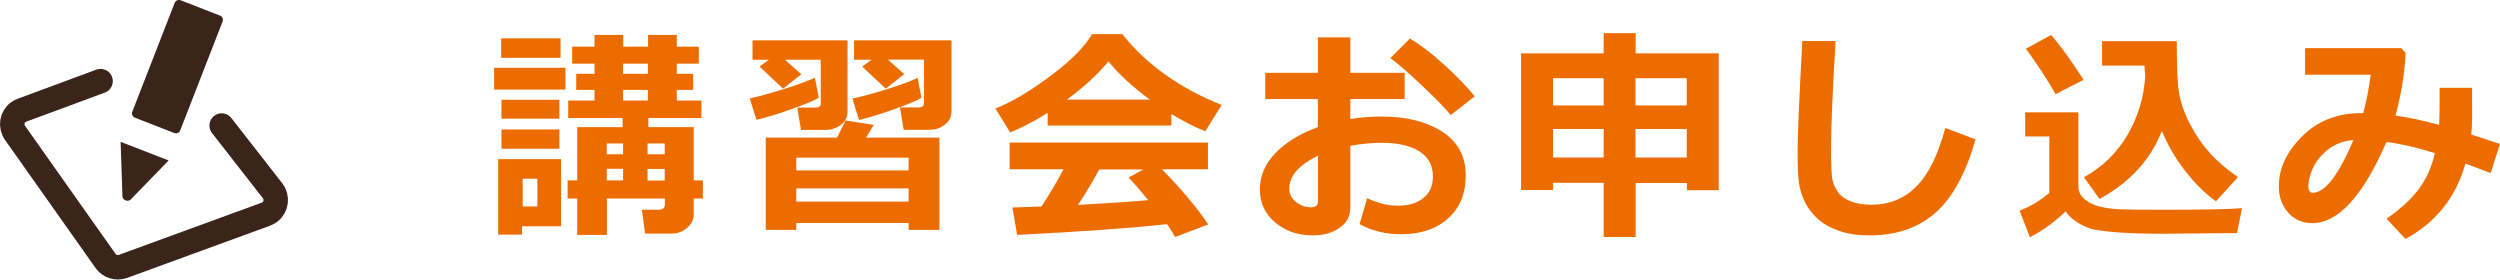
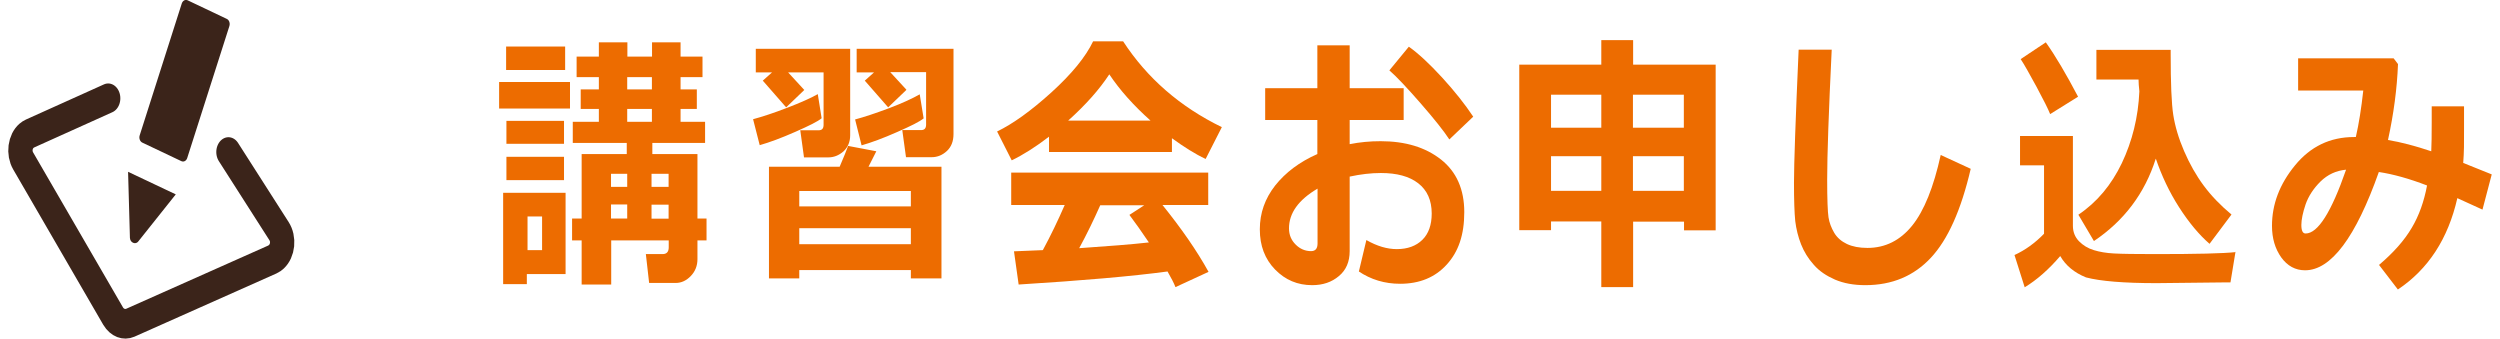
- <svg xmlns="http://www.w3.org/2000/svg" id="_レイヤー_1" viewBox="0 0 153.15 17.13">
-   <defs>
-     <style>.cls-1{isolation:isolate;}.cls-1,.cls-2{fill:none;}.cls-3{fill:#ed6c00;}.cls-4{fill:#3b241a;}.cls-2{stroke:#3b241a;stroke-linecap:round;stroke-miterlimit:10;stroke-width:1.5px;}</style>
-   </defs>
-   <g id="header">
-     <rect class="cls-4" x="7.01" y="2.51" width="7.72" height="3.15" rx=".28" ry=".28" transform="translate(3.12 12.73) rotate(-68.73)" />
-     <path class="cls-4" d="m7.39,8.69l2.94,1.14-2.33,2.4c-.13.11-.33.08-.44-.05-.03-.04-.06-.1-.06-.15l-.11-3.34Z" />
-     <path class="cls-2" d="m13.58,7.69l3.12,4c.31.4.24.98-.16,1.29-.08.06-.16.11-.25.14l-8.76,3.2c-.39.14-.82,0-1.06-.33L.92,8.14c-.29-.41-.2-.98.2-1.27.07-.05.15-.09.23-.12l4.81-1.78" />
-   </g>
-   <g class="cls-1">
-     <g class="cls-1">
-       <path class="cls-3" d="m34.64,5.49h-4.37v-1.34h4.37v1.34Zm-.27,8.37h-2.39v.51h-1.46v-4.62h3.85v4.12Zm-.03-10.32h-3.64v-1.19h3.64v1.19Zm-.07,3.73h-3.55v-1.16h3.55v1.16Zm0,1.84h-3.55v-1.18h3.55v1.18Zm-1.35,3.54v-1.7h-.9v1.7h.9Zm10.14-.49h-.56v.95c0,.33-.14.62-.41.85s-.58.35-.93.35h-1.64l-.2-1.46h1.03c.25,0,.38-.11.38-.34v-.35h-3.55v2.23h-1.82v-2.23h-.59v-1.11h.59v-3.26h2.78v-.56h-3.33v-1.07h1.61v-.65h-1.12v-.99h1.12v-.62h-1.37v-1.04h1.37v-.72h1.76v.72h1.52v-.72h1.76v.72h1.35v1.04h-1.35v.62h1v.99h-1v.65h1.51v1.07h-3.25v.56h2.78v3.26h.56v1.11Zm-4.89-3.37h-1v.66h1v-.66Zm-1,2.26h1v-.71h-1v.71Zm1-7.15v.62h1.52v-.62h-1.52Zm0,2.26h1.52v-.65h-1.52v.65Zm2.55,3.29v-.66h-1.05v.66h1.05Zm-1.05,1.61h1.05v-.71h-1.05v.71Z" />
-       <path class="cls-3" d="m50.16,5.98c-.23.16-.77.38-1.63.69s-1.59.53-2.19.67l-.41-1.31c.58-.13,1.29-.32,2.11-.58s1.45-.49,1.88-.69l.24,1.22Zm-1.07-1.43l-1.12.88-1.44-1.35.57-.42h-1v-1.19h5.82v4.37c0,.34-.14.61-.42.82-.28.2-.59.3-.93.3h-1.5l-.23-1.37h1.13c.21,0,.31-.09.31-.28v-2.65h-2.19l.99.88Zm6.57,9.11h-6.88v.42h-1.87v-5.65h4.36c.25-.47.42-.82.52-1.05l1.74.27-.48.78h4.5v5.65h-1.89v-.42Zm0-3.22v-.78h-6.88v.78h6.88Zm-6.88,1.91h6.88v-.81h-6.88v.81Zm7.66-6.36c-.23.16-.77.38-1.63.69s-1.59.53-2.19.67l-.4-1.31c.56-.12,1.26-.31,2.1-.57s1.46-.5,1.89-.7l.24,1.22Zm-1.06-1.44l-1.12.88-1.44-1.35.57-.42h-1.07v-1.19h5.97v4.31c0,.36-.13.64-.4.85s-.58.32-.95.32h-1.58l-.23-1.37h1.16c.21,0,.31-.09.31-.28v-2.65h-2.21l.99.88Z" />
-       <path class="cls-3" d="m71.77,7.69h-7.59v-.78c-.84.53-1.61.93-2.3,1.2l-.9-1.46c.98-.39,2.1-1.05,3.35-1.98s2.11-1.79,2.57-2.58h1.85c1.48,1.86,3.51,3.31,6.09,4.34l-1,1.61c-.65-.25-1.34-.61-2.08-1.05v.7Zm-.28,6.04c-2.16.24-5.23.46-9.18.66l-.29-1.68,1.78-.06c.48-.73.93-1.49,1.35-2.28h-3.3v-1.64h12.15v1.64h-2.82c1.16,1.18,2.11,2.3,2.84,3.38l-2.04.77c-.1-.21-.27-.47-.49-.79Zm-6.12-7.63h5.07c-1.05-.77-1.89-1.54-2.54-2.34-.61.76-1.45,1.54-2.54,2.34Zm.68,6.45c1.8-.1,3.23-.19,4.29-.29-.45-.55-.85-1.01-1.2-1.39l.91-.49h-2.71c-.4.74-.83,1.47-1.3,2.17Z" />
-       <path class="cls-3" d="m83.29,13.73l.46-1.59c.66.31,1.28.46,1.88.46.66,0,1.19-.16,1.57-.47.39-.31.58-.76.58-1.33,0-.67-.28-1.18-.83-1.53-.55-.35-1.32-.52-2.3-.52-.61,0-1.25.06-1.93.18v3.77c0,.54-.22.96-.66,1.26-.44.31-.99.46-1.65.46-.9,0-1.66-.26-2.29-.79s-.94-1.2-.94-2.03.32-1.56.95-2.22c.64-.66,1.5-1.19,2.6-1.59v-1.72h-3.22v-1.61h3.22v-2.17h1.99v2.17h3.33v1.61h-3.33v1.22c.63-.1,1.26-.15,1.91-.15,1.53,0,2.77.31,3.73.93.95.62,1.43,1.51,1.43,2.66s-.36,2-1.08,2.65c-.72.65-1.68.97-2.88.97-.95,0-1.8-.21-2.56-.63Zm-2.55-4.19c-1.18.57-1.76,1.24-1.76,2.01,0,.33.14.6.41.82.27.22.59.33.95.33.27,0,.4-.13.4-.39v-2.77Zm9.6-3.64l-1.47,1.15c-.33-.41-.92-1.02-1.77-1.82-.85-.8-1.49-1.36-1.93-1.67l1.2-1.2c.6.35,1.28.87,2.05,1.56.77.69,1.41,1.35,1.92,1.98Z" />
-       <path class="cls-3" d="m100.2,14.52h-1.96v-3.32h-3.1v.44h-1.96V3.27h5.06v-1.24h1.96v1.24h5.09v8.38h-1.95v-.44h-3.14v3.32Zm-1.96-9.73h-3.1v1.67h3.1v-1.67Zm0,3.11h-3.1v1.75h3.1v-1.75Zm5.09-1.44v-1.67h-3.14v1.67h3.14Zm0,3.19v-1.75h-3.14v1.75h3.14Z" />
-       <path class="cls-3" d="m121.02,8.54c-.59,2.08-1.41,3.58-2.46,4.5-1.05.92-2.39,1.38-4.04,1.38-.71,0-1.33-.09-1.87-.28-.53-.19-.97-.43-1.31-.75-.34-.31-.6-.66-.78-1.03-.18-.37-.3-.77-.36-1.18-.05-.42-.08-1.06-.08-1.94,0-.96.1-3.2.29-6.73h2.04c-.19,3.15-.28,5.34-.28,6.57,0,1,.03,1.64.08,1.91.05.27.17.53.35.78.18.25.45.44.79.57.34.13.76.2,1.26.2,1.1,0,2.02-.38,2.76-1.13s1.32-1.94,1.76-3.57l1.83.69Z" />
-       <path class="cls-3" d="m137.35,12.73l-.31,1.55c-.07,0-.17,0-.29,0l-4.27.04c-2.01,0-3.47-.1-4.35-.29-.72-.24-1.25-.6-1.59-1.08-.71.68-1.45,1.21-2.19,1.58l-.63-1.63c.66-.25,1.27-.61,1.82-1.08v-3.46h-1.48v-1.48h3.26v4.54c0,.31.13.57.38.78.25.21.55.36.91.45.35.09.77.15,1.25.17s1.32.03,2.54.03c2.55,0,4.21-.03,4.97-.1Zm-9.71-7.84l-1.72.88c-.12-.25-.4-.71-.84-1.38-.44-.66-.76-1.13-.98-1.4l1.55-.85c.6.69,1.26,1.61,1.99,2.75Zm4.79,3.14c-.68,1.76-1.96,3.14-3.81,4.16l-.96-1.33c1.14-.63,2.03-1.5,2.68-2.61.64-1.11,1.01-2.32,1.08-3.63-.03-.24-.05-.44-.05-.6h-2.6v-1.5h4.58v.21c0,1.48.05,2.51.16,3.08.11.57.33,1.19.67,1.83.34.65.74,1.23,1.21,1.75.47.52,1.04,1,1.71,1.46l-1.35,1.48c-.64-.45-1.27-1.07-1.88-1.85s-1.08-1.6-1.43-2.45Z" />
-       <path class="cls-3" d="m153.15,8.82l-.57,1.78-1.55-.58c-.57,2.06-1.8,3.6-3.67,4.62l-1.16-1.24c.9-.63,1.57-1.25,2.02-1.88.45-.62.76-1.34.94-2.14-1.08-.34-2.07-.57-2.97-.68-1.43,3.31-2.95,4.97-4.55,4.97-.6,0-1.09-.22-1.47-.65-.38-.44-.57-.97-.57-1.6,0-1.09.47-2.11,1.42-3.06.95-.95,2.16-1.43,3.64-1.43h.11c.19-.68.34-1.46.46-2.35h-4.02v-1.63h5.89l.27.29c-.06,1.25-.27,2.53-.62,3.84.8.11,1.69.3,2.67.57.02-.33.03-.82.03-1.46,0-.25,0-.52,0-.81h1.99v1.16c.01.64,0,1.21-.05,1.7l1.79.59Zm-8.98-.24c-.62.05-1.14.25-1.58.6-.43.35-.74.74-.92,1.16-.17.42-.26.77-.26,1.04,0,.29.09.43.26.43.76,0,1.59-1.08,2.5-3.23Z" />
-     </g>
+ <svg xmlns="http://www.w3.org/2000/svg" width="155px" height="21px" viewBox="0 0 155 21" version="1.1">
+   <g id="surface1">
+     <path style=" stroke:none;fill-rule:nonzero;fill:rgb(23.137%,14.118%,10.196%);fill-opacity:1;" d="M 8.66 8.395 L 11.27 0.215 C 11.328 0.039 11.492 -0.051 11.637 0.02 L 14.062 1.172 C 14.207 1.238 14.277 1.438 14.223 1.613 L 11.609 9.793 C 11.555 9.973 11.391 10.059 11.246 9.992 L 8.82 8.84 C 8.676 8.77 8.605 8.57 8.66 8.395 Z M 8.66 8.395 " />
+     <path style=" stroke:none;fill-rule:nonzero;fill:rgb(23.137%,14.118%,10.196%);fill-opacity:1;" d="M 7.941 10.652 L 10.898 12.051 L 8.555 14.992 C 8.426 15.129 8.223 15.09 8.113 14.934 C 8.082 14.883 8.055 14.809 8.055 14.746 Z M 7.941 10.652 " />
+     <path style="fill:none;stroke-width:1.5;stroke-linecap:round;stroke-linejoin:miter;stroke:rgb(23.137%,14.118%,10.196%);stroke-opacity:1;stroke-miterlimit:10;" d="M 13.578 7.689 L 16.698 11.691 C 17.009 12.089 16.939 12.669 16.539 12.981 C 16.461 13.039 16.38 13.09 16.29 13.122 L 7.529 16.321 C 7.14 16.461 6.709 16.321 6.468 15.989 L 0.92 8.141 C 0.628 7.73 0.722 7.16 1.122 6.87 C 1.192 6.819 1.269 6.781 1.351 6.749 L 6.161 4.971 " transform="matrix(1.005384,0,0,1.225919,0.512746,0)" />
+     <path style=" stroke:none;fill-rule:nonzero;fill:rgb(92.941%,42.353%,0%);fill-opacity:1;" d="M 35.34 6.73 L 30.945 6.73 L 30.945 5.086 L 35.34 5.086 Z M 35.066 16.992 L 32.664 16.992 L 32.664 17.617 L 31.195 17.617 L 31.195 11.953 L 35.066 11.953 L 35.066 17.004 Z M 35.039 4.34 L 31.379 4.34 L 31.379 2.883 L 35.039 2.883 Z M 34.969 8.914 L 31.398 8.914 L 31.398 7.492 L 34.969 7.492 Z M 34.969 11.168 L 31.398 11.168 L 31.398 9.723 L 34.969 9.723 Z M 33.609 15.508 L 33.609 13.422 L 32.707 13.422 L 32.707 15.508 Z M 43.805 14.906 L 43.242 14.906 L 43.242 16.07 C 43.242 16.477 43.102 16.832 42.828 17.113 C 42.559 17.395 42.246 17.543 41.895 17.543 L 40.246 17.543 L 40.043 15.754 L 41.078 15.754 C 41.332 15.754 41.461 15.617 41.461 15.336 L 41.461 14.906 L 37.895 14.906 L 37.895 17.641 L 36.062 17.641 L 36.062 14.906 L 35.469 14.906 L 35.469 13.547 L 36.062 13.547 L 36.062 9.551 L 38.859 9.551 L 38.859 8.863 L 35.512 8.863 L 35.512 7.551 L 37.129 7.551 L 37.129 6.754 L 36.004 6.754 L 36.004 5.543 L 37.129 5.543 L 37.129 4.781 L 35.75 4.781 L 35.75 3.508 L 37.129 3.508 L 37.129 2.625 L 38.898 2.625 L 38.898 3.508 L 40.426 3.508 L 40.426 2.625 L 42.195 2.625 L 42.195 3.508 L 43.555 3.508 L 43.555 4.781 L 42.195 4.781 L 42.195 5.543 L 43.203 5.543 L 43.203 6.754 L 42.195 6.754 L 42.195 7.551 L 43.715 7.551 L 43.715 8.863 L 40.445 8.863 L 40.445 9.551 L 43.242 9.551 L 43.242 13.547 L 43.805 13.547 Z M 38.887 10.777 L 37.883 10.777 L 37.883 11.586 L 38.887 11.586 Z M 37.883 13.547 L 38.887 13.547 L 38.887 12.676 L 37.883 12.676 Z M 38.887 4.781 L 38.887 5.543 L 40.418 5.543 L 40.418 4.781 Z M 38.887 7.551 L 40.418 7.551 L 40.418 6.754 L 38.887 6.754 Z M 41.453 11.586 L 41.453 10.777 L 40.395 10.777 L 40.395 11.586 Z M 40.395 13.559 L 41.453 13.559 L 41.453 12.688 L 40.395 12.688 Z M 40.395 13.559 " />
+     <path style=" stroke:none;fill-rule:nonzero;fill:rgb(92.941%,42.353%,0%);fill-opacity:1;" d="M 50.941 7.332 C 50.711 7.527 50.168 7.797 49.305 8.176 C 48.438 8.559 47.707 8.828 47.102 9 L 46.691 7.391 C 47.273 7.234 47.988 7 48.812 6.68 C 49.637 6.363 50.27 6.082 50.703 5.836 Z M 49.867 5.578 L 48.742 6.656 L 47.293 5 L 47.867 4.488 L 46.859 4.488 L 46.859 3.027 L 52.711 3.027 L 52.711 8.387 C 52.711 8.801 52.57 9.133 52.289 9.391 C 52.008 9.637 51.695 9.758 51.355 9.758 L 49.848 9.758 L 49.617 8.078 L 50.75 8.078 C 50.965 8.078 51.062 7.969 51.062 7.734 L 51.062 4.488 L 48.863 4.488 L 49.855 5.566 Z M 56.473 16.746 L 49.555 16.746 L 49.555 17.262 L 47.676 17.262 L 47.676 10.336 L 52.059 10.336 C 52.309 9.758 52.48 9.328 52.582 9.047 L 54.332 9.379 L 53.848 10.336 L 58.371 10.336 L 58.371 17.262 L 56.473 17.262 Z M 56.473 12.797 L 56.473 11.844 L 49.555 11.844 L 49.555 12.797 Z M 49.555 15.141 L 56.473 15.141 L 56.473 14.148 L 49.555 14.148 Z M 57.258 7.344 C 57.023 7.539 56.484 7.809 55.617 8.188 C 54.754 8.57 54.02 8.84 53.418 9.012 L 53.016 7.406 C 53.578 7.258 54.281 7.023 55.125 6.707 C 55.969 6.387 56.594 6.094 57.023 5.848 L 57.266 7.344 Z M 56.191 5.578 L 55.066 6.656 L 53.617 5 L 54.191 4.488 L 53.113 4.488 L 53.113 3.027 L 59.117 3.027 L 59.117 8.312 C 59.117 8.754 58.984 9.098 58.715 9.355 C 58.441 9.609 58.133 9.746 57.758 9.746 L 56.172 9.746 L 55.941 8.066 L 57.105 8.066 C 57.316 8.066 57.418 7.957 57.418 7.723 L 57.418 4.473 L 55.195 4.473 L 56.191 5.555 Z M 56.191 5.578 " />
+     <path style=" stroke:none;fill-rule:nonzero;fill:rgb(92.941%,42.353%,0%);fill-opacity:1;" d="M 72.668 9.426 L 65.039 9.426 L 65.039 8.473 C 64.195 9.121 63.418 9.609 62.727 9.941 L 61.82 8.152 C 62.805 7.676 63.934 6.863 65.188 5.727 C 66.445 4.586 67.309 3.531 67.773 2.562 L 69.633 2.562 C 71.121 4.844 73.16 6.621 75.754 7.883 L 74.75 9.855 C 74.098 9.551 73.402 9.109 72.66 8.57 L 72.66 9.426 Z M 72.387 16.832 C 70.215 17.125 67.129 17.395 63.156 17.641 L 62.867 15.582 L 64.656 15.508 C 65.141 14.613 65.59 13.68 66.012 12.711 L 62.695 12.711 L 62.695 10.703 L 74.91 10.703 L 74.91 12.711 L 72.074 12.711 C 73.242 14.16 74.199 15.531 74.93 16.855 L 72.879 17.801 C 72.781 17.543 72.609 17.223 72.387 16.832 Z M 66.234 7.477 L 71.332 7.477 C 70.277 6.535 69.434 5.59 68.777 4.609 C 68.164 5.543 67.32 6.496 66.227 7.477 Z M 66.918 15.387 C 68.727 15.262 70.164 15.152 71.23 15.031 C 70.777 14.355 70.375 13.793 70.023 13.324 L 70.941 12.727 L 68.215 12.727 C 67.812 13.633 67.379 14.527 66.91 15.387 Z M 66.918 15.387 " />
+     <path style=" stroke:none;fill-rule:nonzero;fill:rgb(92.941%,42.353%,0%);fill-opacity:1;" d="M 84.25 16.832 L 84.715 14.883 C 85.379 15.262 86 15.445 86.605 15.445 C 87.266 15.445 87.801 15.25 88.184 14.871 C 88.574 14.492 88.766 13.938 88.766 13.238 C 88.766 12.418 88.484 11.793 87.93 11.363 C 87.379 10.934 86.605 10.727 85.617 10.727 C 85.004 10.727 84.363 10.801 83.68 10.949 L 83.68 15.57 C 83.68 16.23 83.457 16.746 83.016 17.113 C 82.57 17.492 82.02 17.68 81.355 17.68 C 80.449 17.68 79.688 17.359 79.055 16.711 C 78.422 16.059 78.109 15.238 78.109 14.219 C 78.109 13.203 78.43 12.309 79.062 11.5 C 79.707 10.691 80.57 10.039 81.676 9.551 L 81.676 7.441 L 78.441 7.441 L 78.441 5.469 L 81.676 5.469 L 81.676 2.809 L 83.68 2.809 L 83.68 5.469 L 87.027 5.469 L 87.027 7.441 L 83.68 7.441 L 83.68 8.938 C 84.312 8.812 84.945 8.754 85.598 8.754 C 87.137 8.754 88.383 9.133 89.348 9.895 C 90.305 10.652 90.785 11.746 90.785 13.152 C 90.785 14.562 90.426 15.605 89.699 16.402 C 88.977 17.199 88.012 17.594 86.805 17.594 C 85.852 17.594 84.996 17.336 84.23 16.82 Z M 81.688 11.695 C 80.5 12.395 79.918 13.215 79.918 14.16 C 79.918 14.562 80.059 14.895 80.332 15.164 C 80.602 15.434 80.922 15.57 81.285 15.57 C 81.559 15.57 81.688 15.41 81.688 15.09 Z M 91.34 7.234 L 89.859 8.645 C 89.531 8.141 88.938 7.391 88.082 6.41 C 87.227 5.43 86.582 4.746 86.141 4.363 L 87.348 2.895 C 87.949 3.32 88.633 3.961 89.41 4.805 C 90.184 5.652 90.828 6.461 91.34 7.234 Z M 91.34 7.234 " />
+     <path style=" stroke:none;fill-rule:nonzero;fill:rgb(92.941%,42.353%,0%);fill-opacity:1;" d="M 101.254 17.801 L 99.281 17.801 L 99.281 13.73 L 96.164 13.73 L 96.164 14.27 L 94.195 14.27 L 94.195 4.008 L 99.281 4.008 L 99.281 2.488 L 101.254 2.488 L 101.254 4.008 L 106.371 4.008 L 106.371 14.281 L 104.41 14.281 L 104.41 13.742 L 101.254 13.742 L 101.254 17.812 Z M 99.281 5.871 L 96.164 5.871 L 96.164 7.918 L 99.281 7.918 Z M 99.281 9.684 L 96.164 9.684 L 96.164 11.832 L 99.281 11.832 Z M 104.398 7.918 L 104.398 5.871 L 101.242 5.871 L 101.242 7.918 Z M 104.398 11.832 L 104.398 9.684 L 101.242 9.684 L 101.242 11.832 Z M 104.398 11.832 " />
+     <path style=" stroke:none;fill-rule:nonzero;fill:rgb(92.941%,42.353%,0%);fill-opacity:1;" d="M 122.184 10.469 C 121.59 13.02 120.766 14.859 119.711 15.984 C 118.656 17.113 117.309 17.68 115.648 17.68 C 114.934 17.68 114.312 17.566 113.77 17.336 C 113.238 17.102 112.793 16.809 112.453 16.414 C 112.109 16.035 111.848 15.605 111.668 15.152 C 111.488 14.699 111.367 14.207 111.305 13.707 C 111.254 13.191 111.227 12.406 111.227 11.328 C 111.227 10.152 111.324 7.406 111.516 3.078 L 113.566 3.078 C 113.379 6.938 113.285 9.625 113.285 11.133 C 113.285 12.355 113.316 13.141 113.367 13.473 C 113.418 13.805 113.539 14.121 113.719 14.43 C 113.898 14.734 114.172 14.969 114.512 15.129 C 114.855 15.289 115.277 15.371 115.781 15.371 C 116.887 15.371 117.812 14.906 118.555 13.988 C 119.297 13.066 119.883 11.609 120.324 9.609 L 122.164 10.457 Z M 122.184 10.469 " />
+     <path style=" stroke:none;fill-rule:nonzero;fill:rgb(92.941%,42.353%,0%);fill-opacity:1;" d="M 138.602 15.605 L 138.289 17.508 C 138.219 17.508 138.121 17.508 138 17.508 L 133.707 17.555 C 131.684 17.555 130.219 17.434 129.332 17.199 C 128.609 16.906 128.074 16.465 127.734 15.875 C 127.02 16.711 126.277 17.359 125.531 17.812 L 124.898 15.812 C 125.562 15.508 126.176 15.066 126.73 14.492 L 126.73 10.25 L 125.242 10.25 L 125.242 8.434 L 128.52 8.434 L 128.52 14 C 128.52 14.379 128.648 14.699 128.898 14.957 C 129.152 15.215 129.453 15.398 129.816 15.508 C 130.168 15.617 130.59 15.691 131.07 15.715 C 131.555 15.742 132.398 15.754 133.625 15.754 C 136.188 15.754 137.859 15.715 138.621 15.629 Z M 128.84 5.996 L 127.109 7.074 C 126.988 6.766 126.707 6.203 126.266 5.383 C 125.824 4.574 125.504 3.996 125.281 3.664 L 126.84 2.625 C 127.441 3.469 128.105 4.598 128.84 5.996 Z M 133.656 9.844 C 132.973 12 131.684 13.695 129.824 14.945 L 128.859 13.312 C 130.008 12.543 130.902 11.473 131.555 10.113 C 132.199 8.754 132.57 7.27 132.641 5.664 C 132.609 5.371 132.59 5.125 132.59 4.93 L 129.977 4.93 L 129.977 3.09 L 134.582 3.09 L 134.582 3.348 C 134.582 5.16 134.633 6.422 134.742 7.121 C 134.852 7.82 135.074 8.582 135.414 9.367 C 135.758 10.164 136.16 10.875 136.633 11.512 C 137.105 12.148 137.676 12.738 138.352 13.301 L 136.992 15.117 C 136.352 14.562 135.715 13.805 135.102 12.848 C 134.488 11.891 134.02 10.887 133.664 9.844 Z M 133.656 9.844 " />
+     <path style=" stroke:none;fill-rule:nonzero;fill:rgb(92.941%,42.353%,0%);fill-opacity:1;" d="M 154.488 10.812 L 153.914 12.996 L 152.355 12.285 C 151.781 14.809 150.547 16.695 148.668 17.949 L 147.5 16.426 C 148.406 15.656 149.078 14.895 149.531 14.121 C 149.984 13.363 150.293 12.48 150.477 11.5 C 149.391 11.082 148.395 10.801 147.488 10.664 C 146.051 14.723 144.523 16.758 142.914 16.758 C 142.312 16.758 141.82 16.488 141.438 15.961 C 141.055 15.422 140.863 14.773 140.863 14 C 140.863 12.664 141.336 11.414 142.293 10.25 C 143.246 9.086 144.465 8.496 145.953 8.496 L 146.062 8.496 C 146.254 7.66 146.402 6.707 146.523 5.613 L 142.484 5.613 L 142.484 3.617 L 148.406 3.617 L 148.676 3.973 C 148.617 5.504 148.406 7.074 148.055 8.68 C 148.855 8.812 149.75 9.047 150.738 9.379 C 150.758 8.973 150.766 8.371 150.766 7.59 C 150.766 7.281 150.766 6.949 150.766 6.594 L 152.77 6.594 L 152.77 8.016 C 152.777 8.801 152.77 9.5 152.719 10.102 L 154.516 10.824 Z M 145.457 10.52 C 144.836 10.578 144.312 10.824 143.871 11.254 C 143.438 11.684 143.125 12.16 142.945 12.676 C 142.773 13.191 142.684 13.621 142.684 13.949 C 142.684 14.305 142.773 14.477 142.945 14.477 C 143.711 14.477 144.543 13.152 145.457 10.52 Z M 145.457 10.52 " />
  </g>
</svg>
